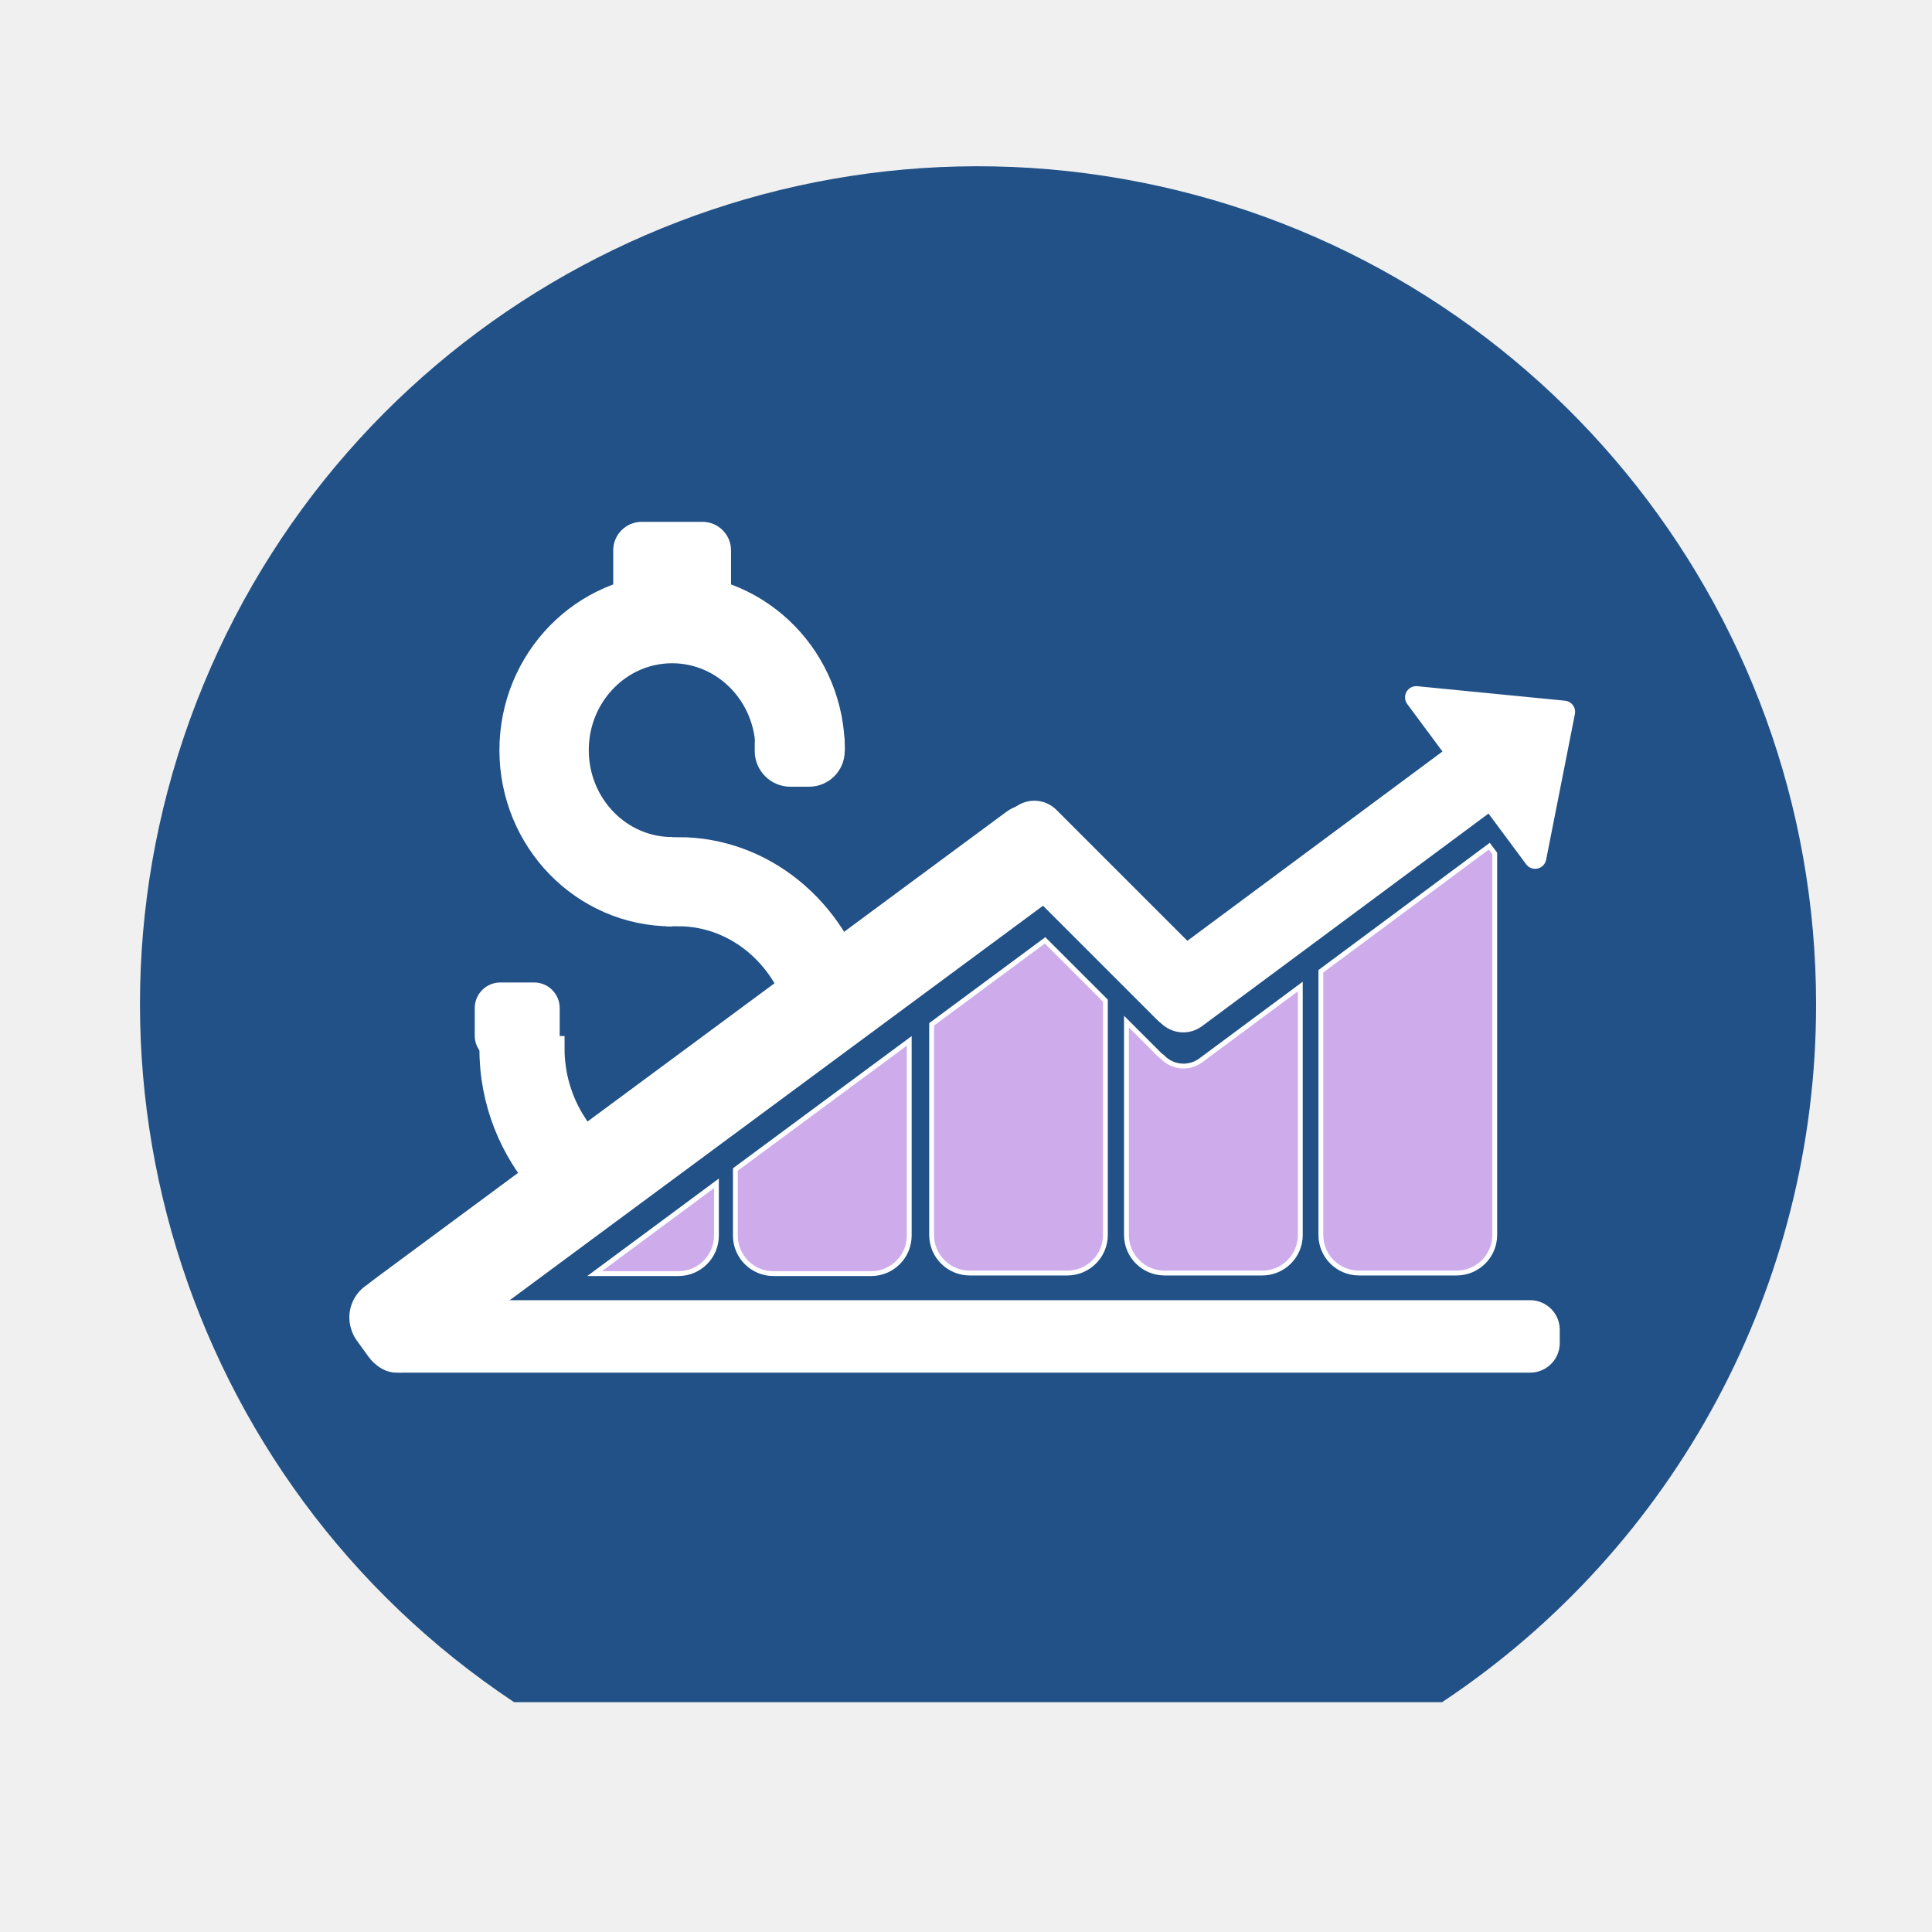
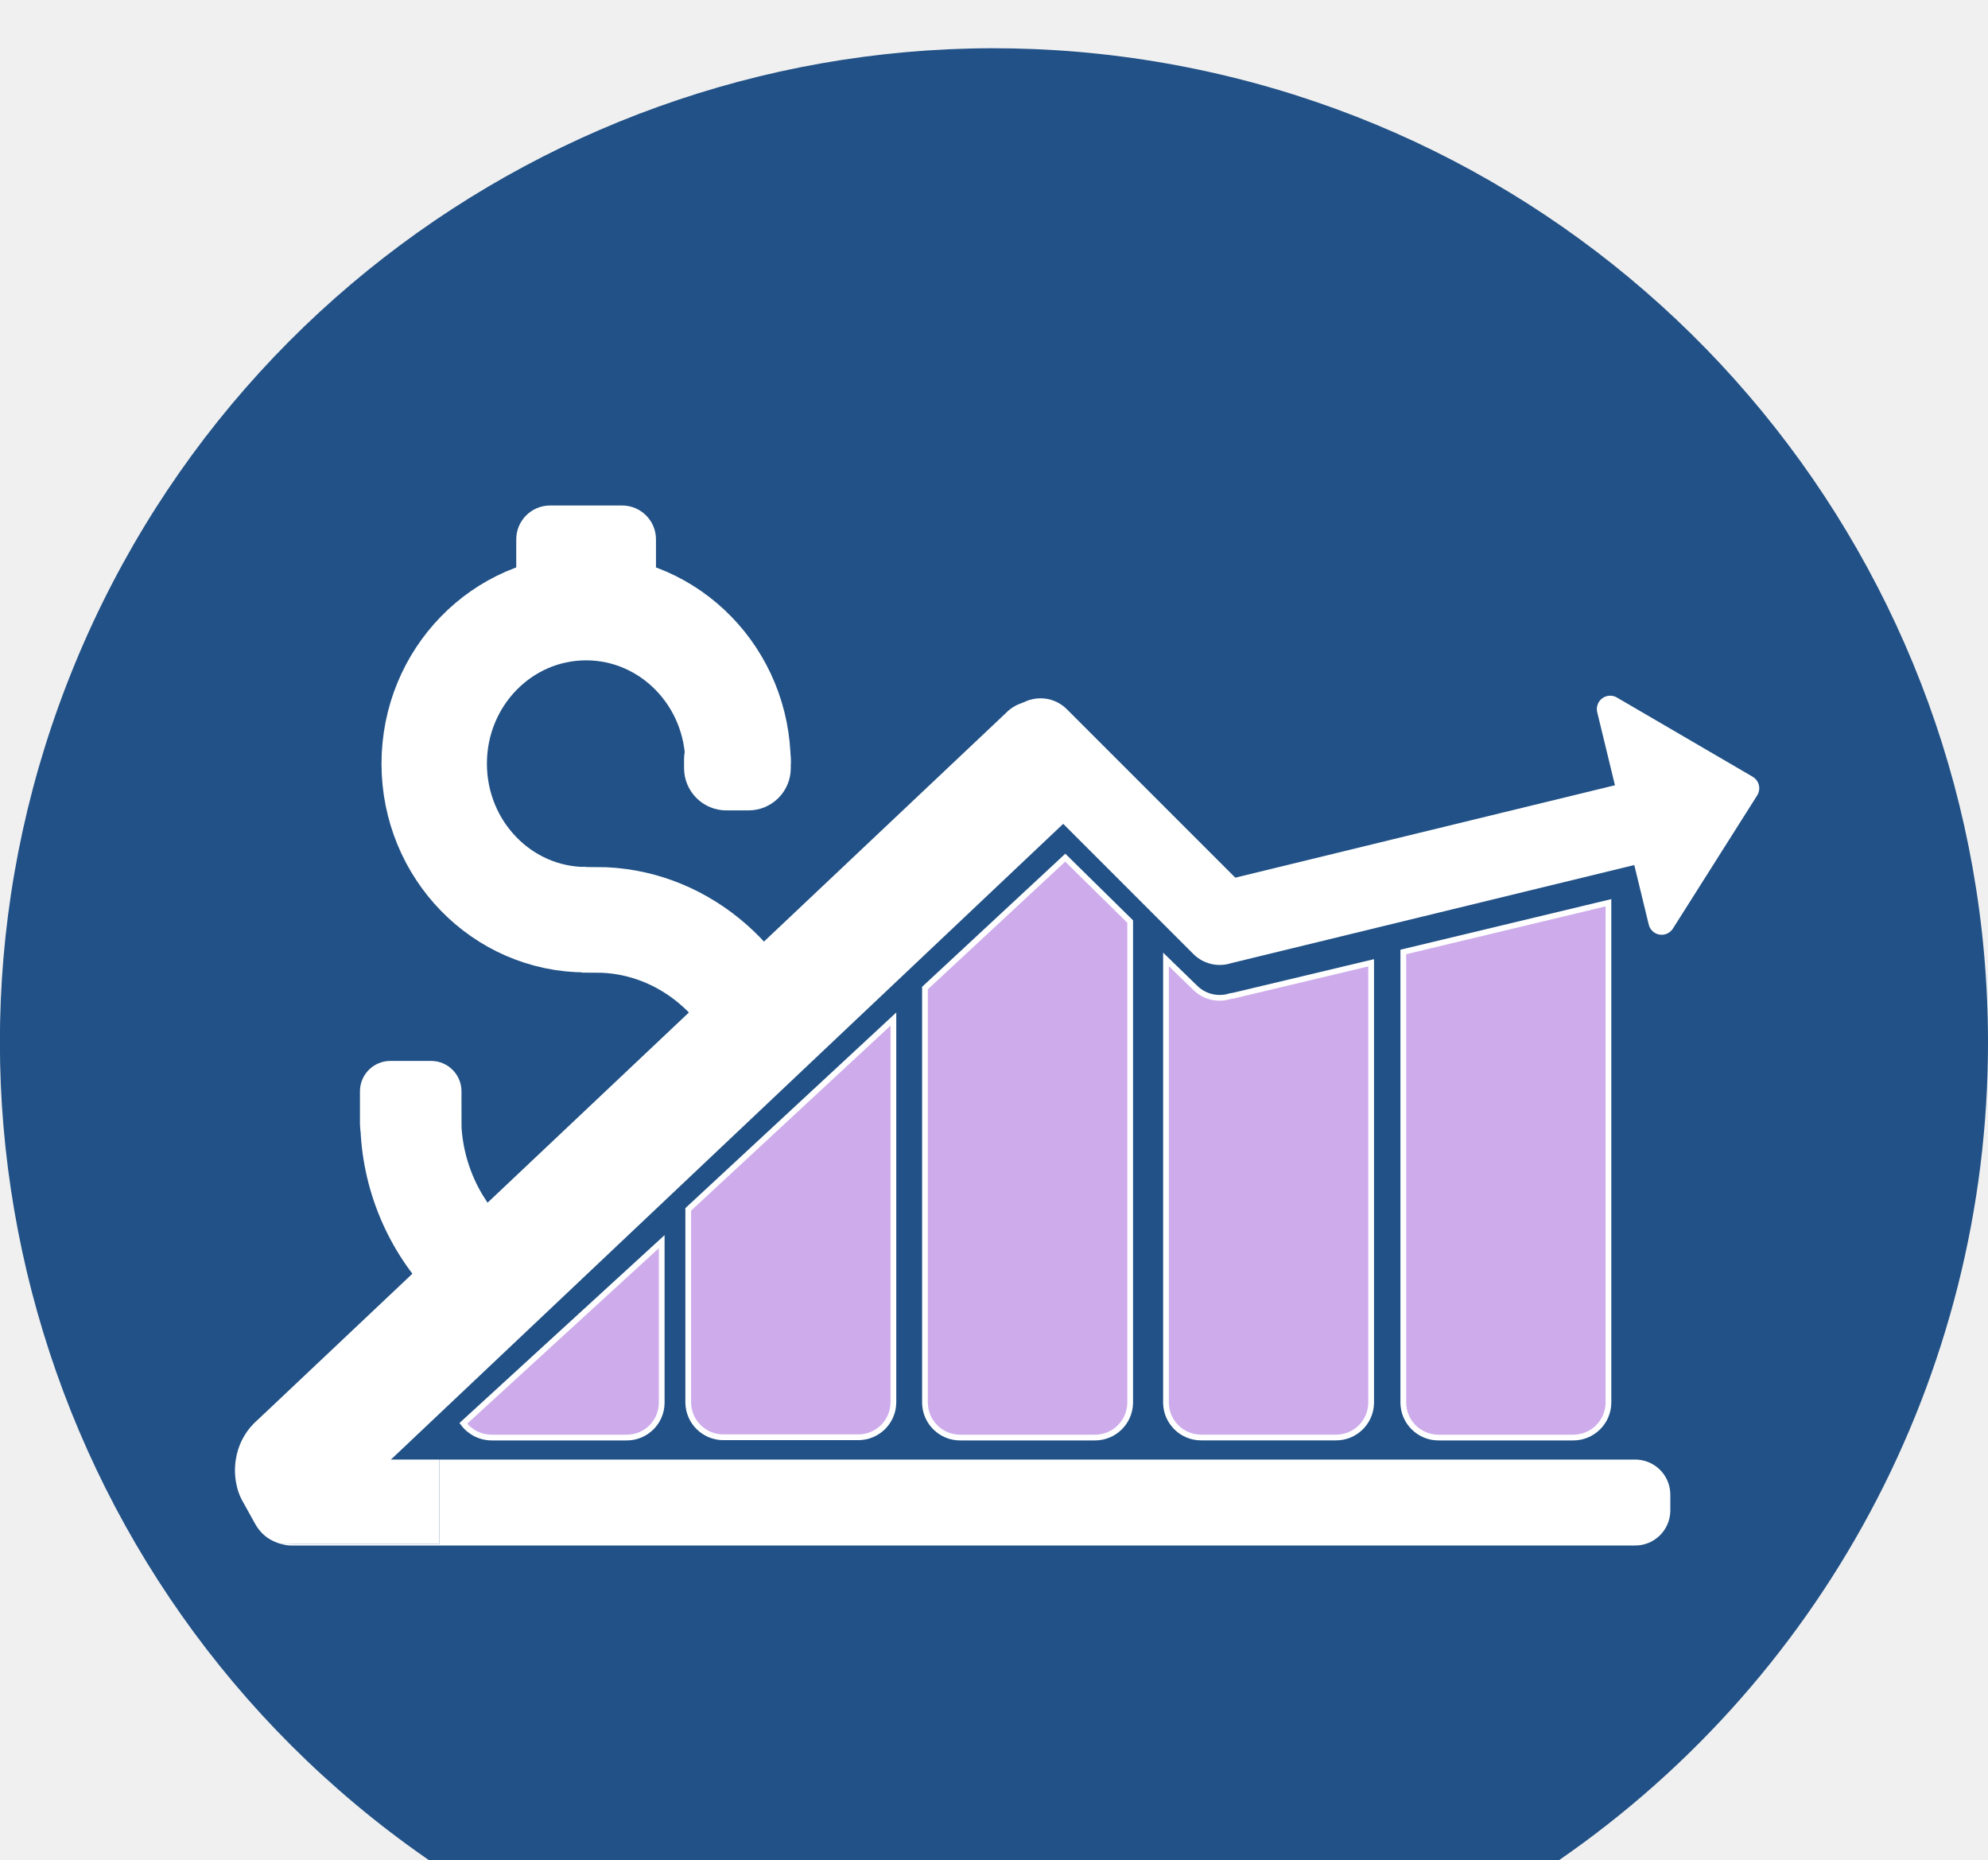
- <svg xmlns="http://www.w3.org/2000/svg" viewBox="0 0 400 400">
+ <svg xmlns="http://www.w3.org/2000/svg" viewBox="0 0 347 324.59">
  <defs>
-     <style>.cls-1{fill:#215186;}.cls-2,.cls-3,.cls-5{fill:#fff;}.cls-3,.cls-4,.cls-5,.cls-6{stroke:#fff;stroke-miterlimit:10;}.cls-3{stroke-width:5px;}.cls-4{fill:none;stroke-width:18.5px;}.cls-6{fill:#ceacec;}</style>
+     <style>.cls-1{fill:#215186;}.cls-2,.cls-3,.cls-5{fill:#fff;}.cls-2,.cls-4,.cls-5,.cls-6{stroke:#fff;stroke-miterlimit:10;}.cls-2{stroke-width:5px;}.cls-4{fill:none;stroke-width:18.4px;}.cls-6{fill:#ceacec;}</style>
  </defs>
  <g id="Artboard_8" data-name="Artboard 8">
-     <path class="cls-1" d="M376,207.93A173.5,173.5,0,1,0,106.44,352.42H298.56A173.31,173.31,0,0,0,376,207.93Z" />
-     <path class="cls-2" d="M316.71,269.19H99.58L87.44,281.63a5.87,5.87,0,0,1-8.07.24l-2.26-2.06A5.32,5.32,0,0,1,76,278.4a6.14,6.14,0,0,0,6.21,5.79H316.71a6.13,6.13,0,0,0,6.22-6v-3A6.13,6.13,0,0,0,316.71,269.19Z" />
-     <path class="cls-3" d="M101.76,217a42.42,42.42,0,0,0,11.42,29.19V232.64h5.75A28.91,28.91,0,0,1,114.38,217Zm75.8-11.53c-4.69-17.11-19.56-29.65-37.13-29.65v13.45c10.77,0,20,7,24,16.94" />
-     <rect class="cls-2" x="108.08" y="232.6" width="13.59" height="13.59" />
-     <path class="cls-4" d="M139.16,182.55c-14.64,0-26.51-12.2-26.51-27.24s11.87-27.24,26.51-27.24,26.51,12.2,26.51,27.24" />
-     <rect class="cls-2" x="156.26" y="146.57" width="18.63" height="16.31" rx="7.38" ry="7.38" />
-     <rect class="cls-2" x="98.29" y="203.41" width="17.59" height="16.31" rx="5.3" ry="5.3" />
-     <rect class="cls-2" x="126.96" y="108.04" width="24.39" height="18.88" rx="5.91" ry="5.91" />
-     <rect class="cls-5" x="200.41" y="181.93" width="57.51" height="15" rx="6" ry="6" transform="translate(201.07 -106.56) rotate(45)" />
-     <path class="cls-2" d="M76.33,280.94a7.82,7.82,0,0,0,11,1.71L107.14,268l113-83.58a8.08,8.08,0,0,0,1.74-11.15l-2.53-3.51a7.74,7.74,0,0,0-4.9-3.11l-.24,0a7.74,7.74,0,0,0-5.87,1.44L78,264.47,76,266l-.44.32a8,8,0,0,0-3.14,5.22,8.11,8.11,0,0,0,.29,3.64,7.71,7.71,0,0,0,1.11,2.29Z" />
-     <rect class="cls-5" x="230.42" y="175.35" width="89.89" height="15" rx="6" ry="6" transform="translate(-54.73 200.1) rotate(-36.58)" />
-     <path class="cls-5" d="M325.57,147.77l-5.95,30.13a1.82,1.82,0,0,1-3.25.74l-24.61-33.17a1.82,1.82,0,0,1,1.64-2.9l30.57,3A1.81,1.81,0,0,1,325.57,147.77Z" />
-     <path class="cls-6" d="M152.25,255.83a7.88,7.88,0,0,0,7.86,7.86h20.28a7.89,7.89,0,0,0,7.86-7.86V215.5l-36,26.63Z" />
-     <path class="cls-6" d="M192.88,212.08v43.63a7.89,7.89,0,0,0,7.86,7.86H221a7.89,7.89,0,0,0,7.86-7.86V207.17l-12.49-12.48Z" />
-     <path class="cls-6" d="M273.47,201.09v54.62a7.88,7.88,0,0,0,7.86,7.86H301.6a7.89,7.89,0,0,0,7.87-7.86v-79l-1.13-1.52Z" />
-     <path class="cls-6" d="M240.65,218.82a6.51,6.51,0,0,1-.66-.54l-6.77-6.77v44.2a7.89,7.89,0,0,0,7.86,7.86h20.28a7.89,7.89,0,0,0,7.86-7.86V204.24l-20.62,15.3A6,6,0,0,1,240.65,218.82Z" />
-     <path class="cls-6" d="M140.47,263.69a7.88,7.88,0,0,0,7.86-7.86V245L123.1,263.69Z" />
+     <path class="cls-1" d="M347,181.93A173.5,173.5,0,1,0,77.44,326.42H269.56A173.31,173.31,0,0,0,347,181.93Z" />
+     <path class="cls-2" d="M65.38,195A42.41,42.41,0,0,0,76.8,224.17V210.62h5.76A28.83,28.83,0,0,1,78,195Zm75.8-11.53c-4.69-17.11-19.56-29.64-37.13-29.64v13.44c10.77,0,20,7,24,16.95" />
+     <rect class="cls-3" x="76.7" y="213.04" width="12.52" height="12.52" />
+     <path class="cls-4" d="M102.3,160.53c-14.64,0-26.51-12.19-26.51-27.24s11.87-27.23,26.51-27.23,26.52,12.19,26.52,27.23" />
+     <rect class="cls-3" x="119.4" y="125.14" width="18.63" height="16.31" rx="7.38" ry="7.38" />
+     <rect class="cls-3" x="62.83" y="185.18" width="17.72" height="16.31" rx="5.3" ry="5.3" />
+     <rect class="cls-3" x="90.11" y="88.23" width="24.39" height="18.88" rx="5.91" ry="5.91" />
+     <path class="cls-5" d="M306.28,138.58l-14.7,23.23a1.82,1.82,0,0,1-3.31-.54l-9-37.1a1.83,1.83,0,0,1,2.69-2L305.66,136A1.82,1.82,0,0,1,306.28,138.58Z" />
+     <path class="cls-3" d="M285.33,254.76H76.7v14.71H49a6.11,6.11,0,0,0,1.88.29H285.33a6.13,6.13,0,0,0,6.22-6v-3A6.13,6.13,0,0,0,285.33,254.76Z" />
+     <path class="cls-3" d="M48,267.44l-2.26-2.06a5.49,5.49,0,0,1-1.1-1.41,6.05,6.05,0,0,0,4.33,5.5v-1.33A6.43,6.43,0,0,1,48,267.44Z" />
+     <polygon class="cls-3" points="76.7 254.76 68.2 254.76 48.96 254.76 48.96 268.14 48.96 269.47 48.96 269.47 48.97 269.47 76.7 269.47 76.7 254.76" />
+     <rect class="cls-5" x="168.34" y="138.36" width="57.84" height="13.6" rx="6" ry="6" transform="translate(160.42 -96.97) rotate(45)" />
+     <path class="cls-3" d="M44.47,265.87c2.26,4.13,6.93,4.81,10.4,1.53l19.55-18.49L186,143.4a11.32,11.32,0,0,0,3.24-6.4,11,11,0,0,0-1-7l-2.24-4.08a6.58,6.58,0,0,0-4.52-3.49l-.23,0a6.77,6.77,0,0,0-5.65,2L46.84,246.07l-2,1.88-.44.41a11.36,11.36,0,0,0-3.24,6.4,11.88,11.88,0,0,0,.11,4.34,9.64,9.64,0,0,0,.94,2.69Z" />
+     <rect class="cls-5" x="206.65" y="144.27" width="97.23" height="13.33" rx="6" ry="6" transform="translate(-28.45 64.63) rotate(-13.68)" />
+     <path class="cls-6" d="M85.86,250.92h23.47a6.1,6.1,0,0,0,6.17-6V216.72L80.87,248.44A6.22,6.22,0,0,0,85.86,250.92Z" />
+     <path class="cls-6" d="M120.13,244.87a6.13,6.13,0,0,0,6.17,6h23.47a6.13,6.13,0,0,0,6.17-6v-67l-35.81,33.22Z" />
+     <path class="cls-6" d="M161.45,172.46v72.39a6.14,6.14,0,0,0,6.18,6.07h23.46a6.14,6.14,0,0,0,6.18-6.07v-84l-11.33-11.15Z" />
+     <path class="cls-6" d="M214.78,173.86a6.06,6.06,0,0,1-6.11-1.4l-5.15-5v77.45a6.13,6.13,0,0,0,6.18,6h23.46a6.12,6.12,0,0,0,6.17-6V168.05l-23.9,5.7A4.9,4.9,0,0,1,214.78,173.86Z" />
+     <path class="cls-6" d="M244.94,244.84a6.14,6.14,0,0,0,6.17,6.08h23.46a6.14,6.14,0,0,0,6.18-6.08V157.57l-35.81,8.59Z" />
  </g>
</svg>
